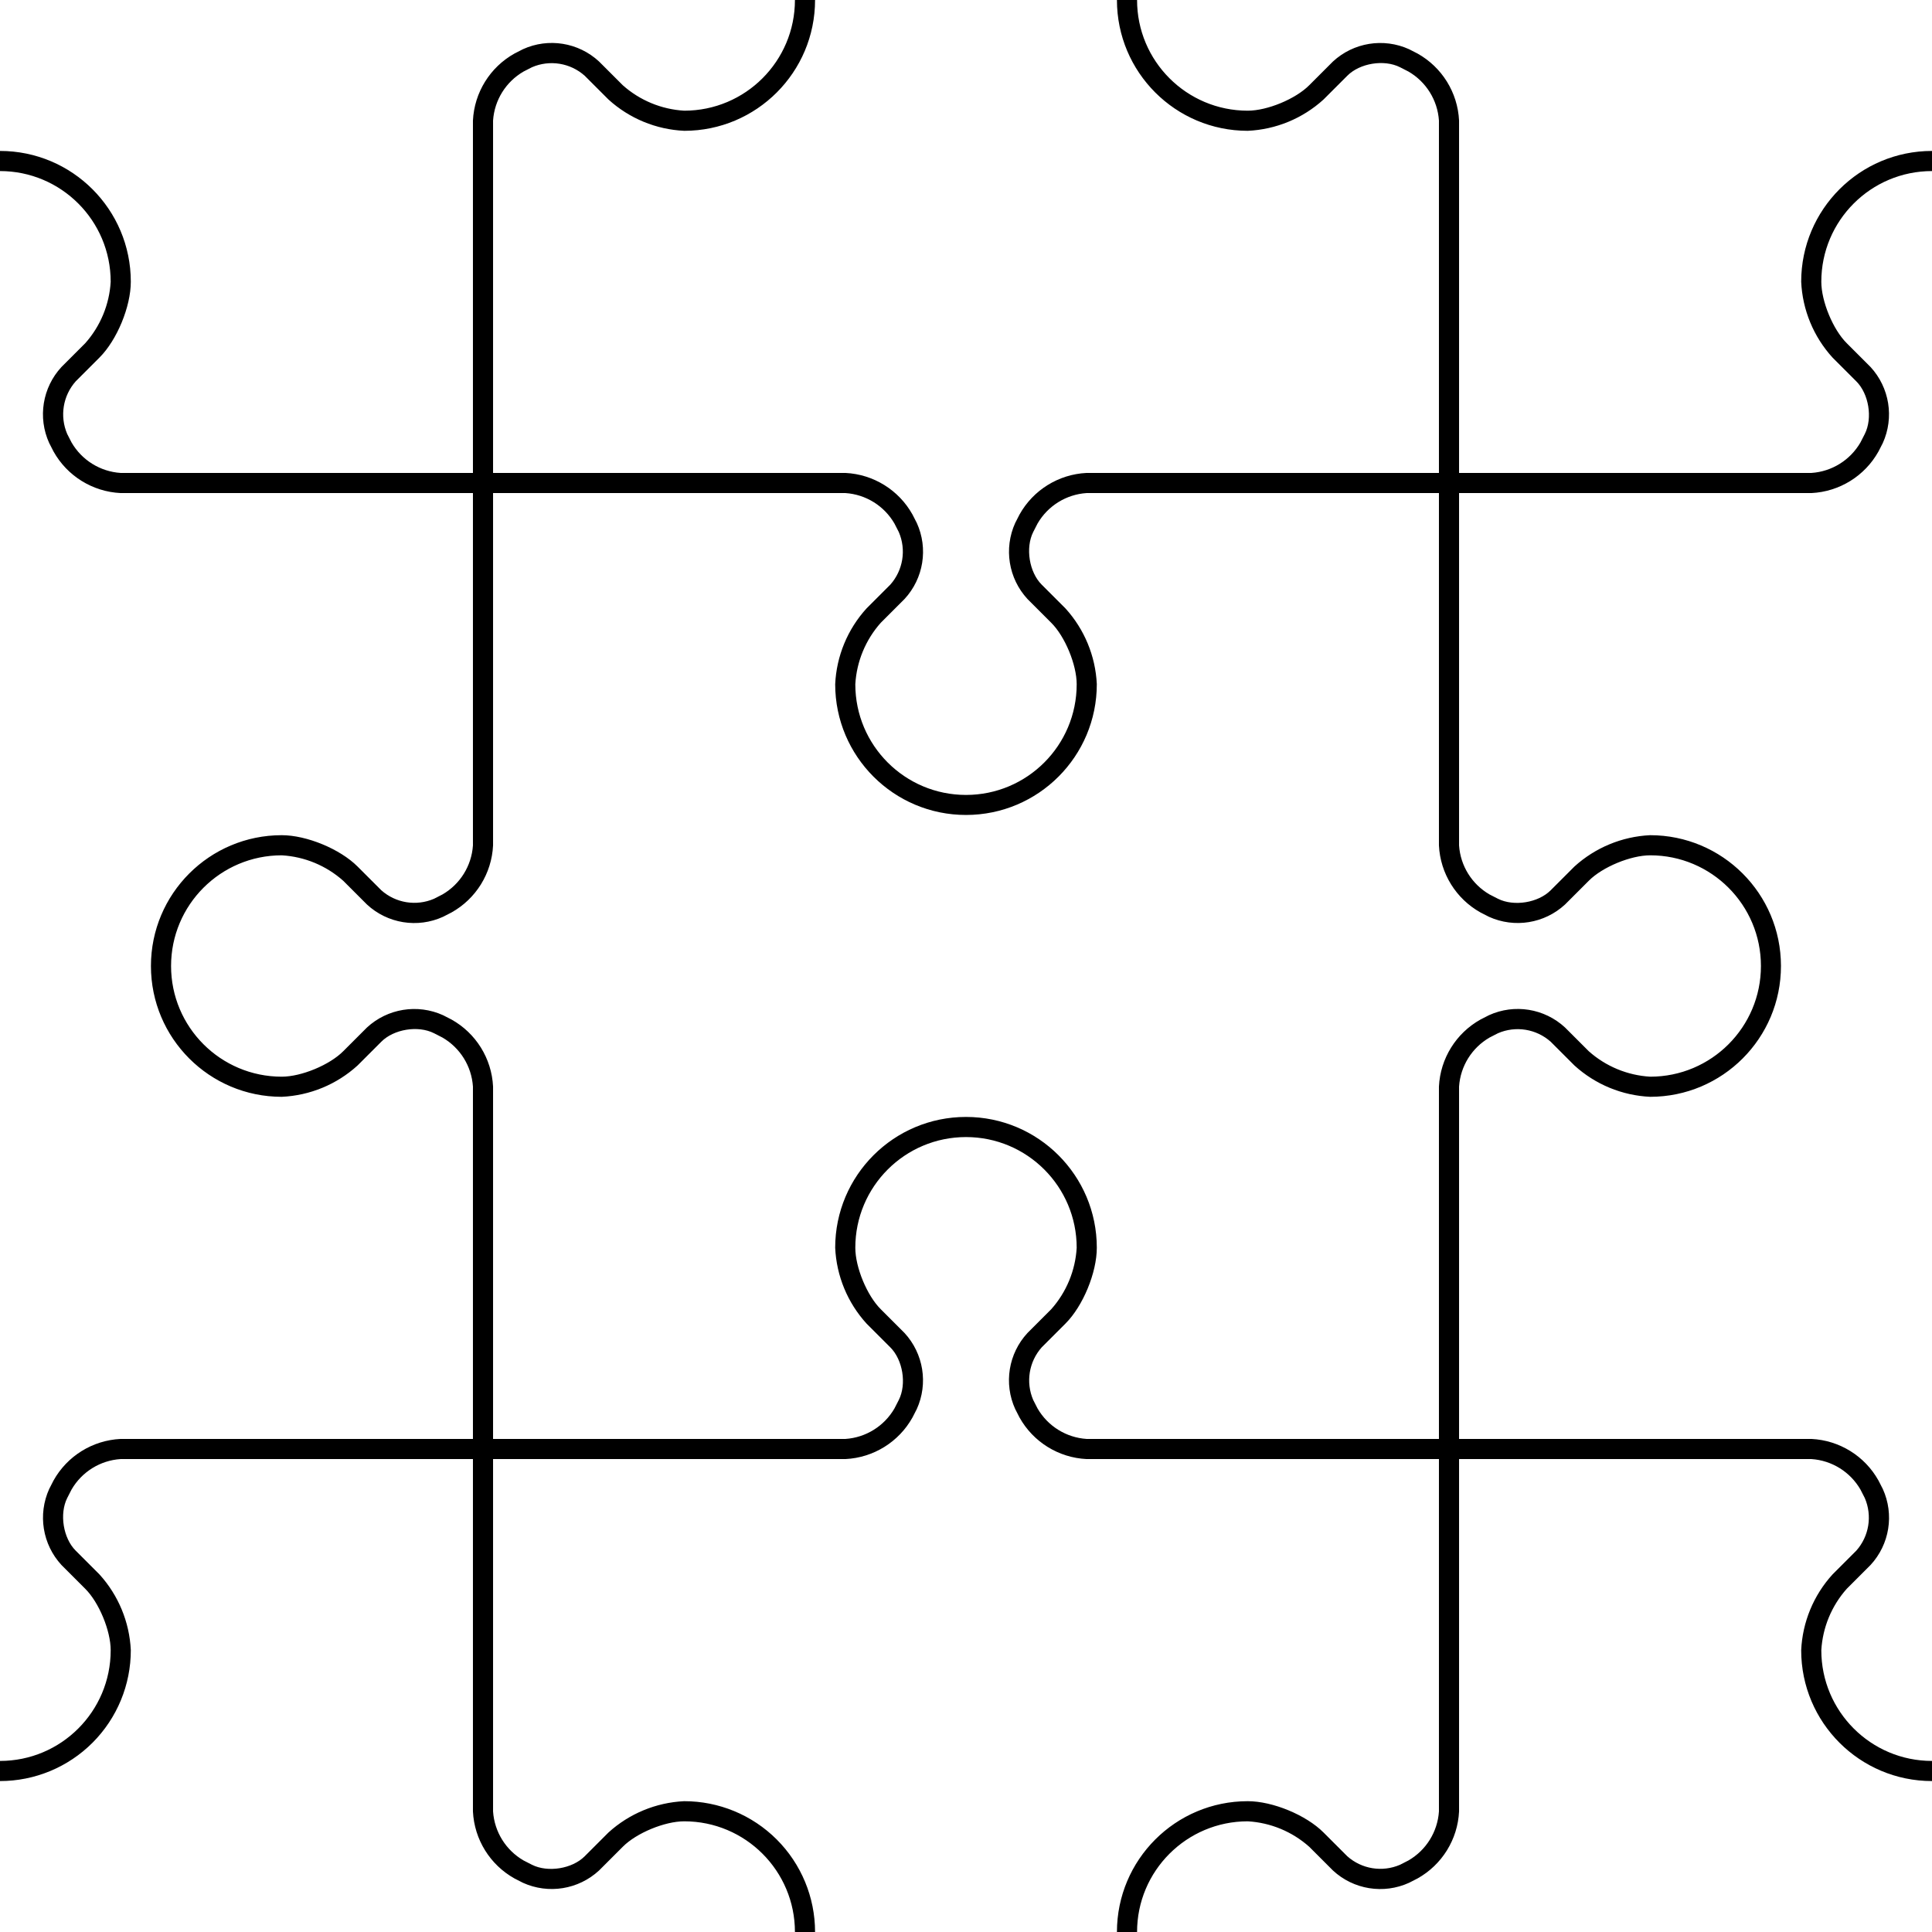
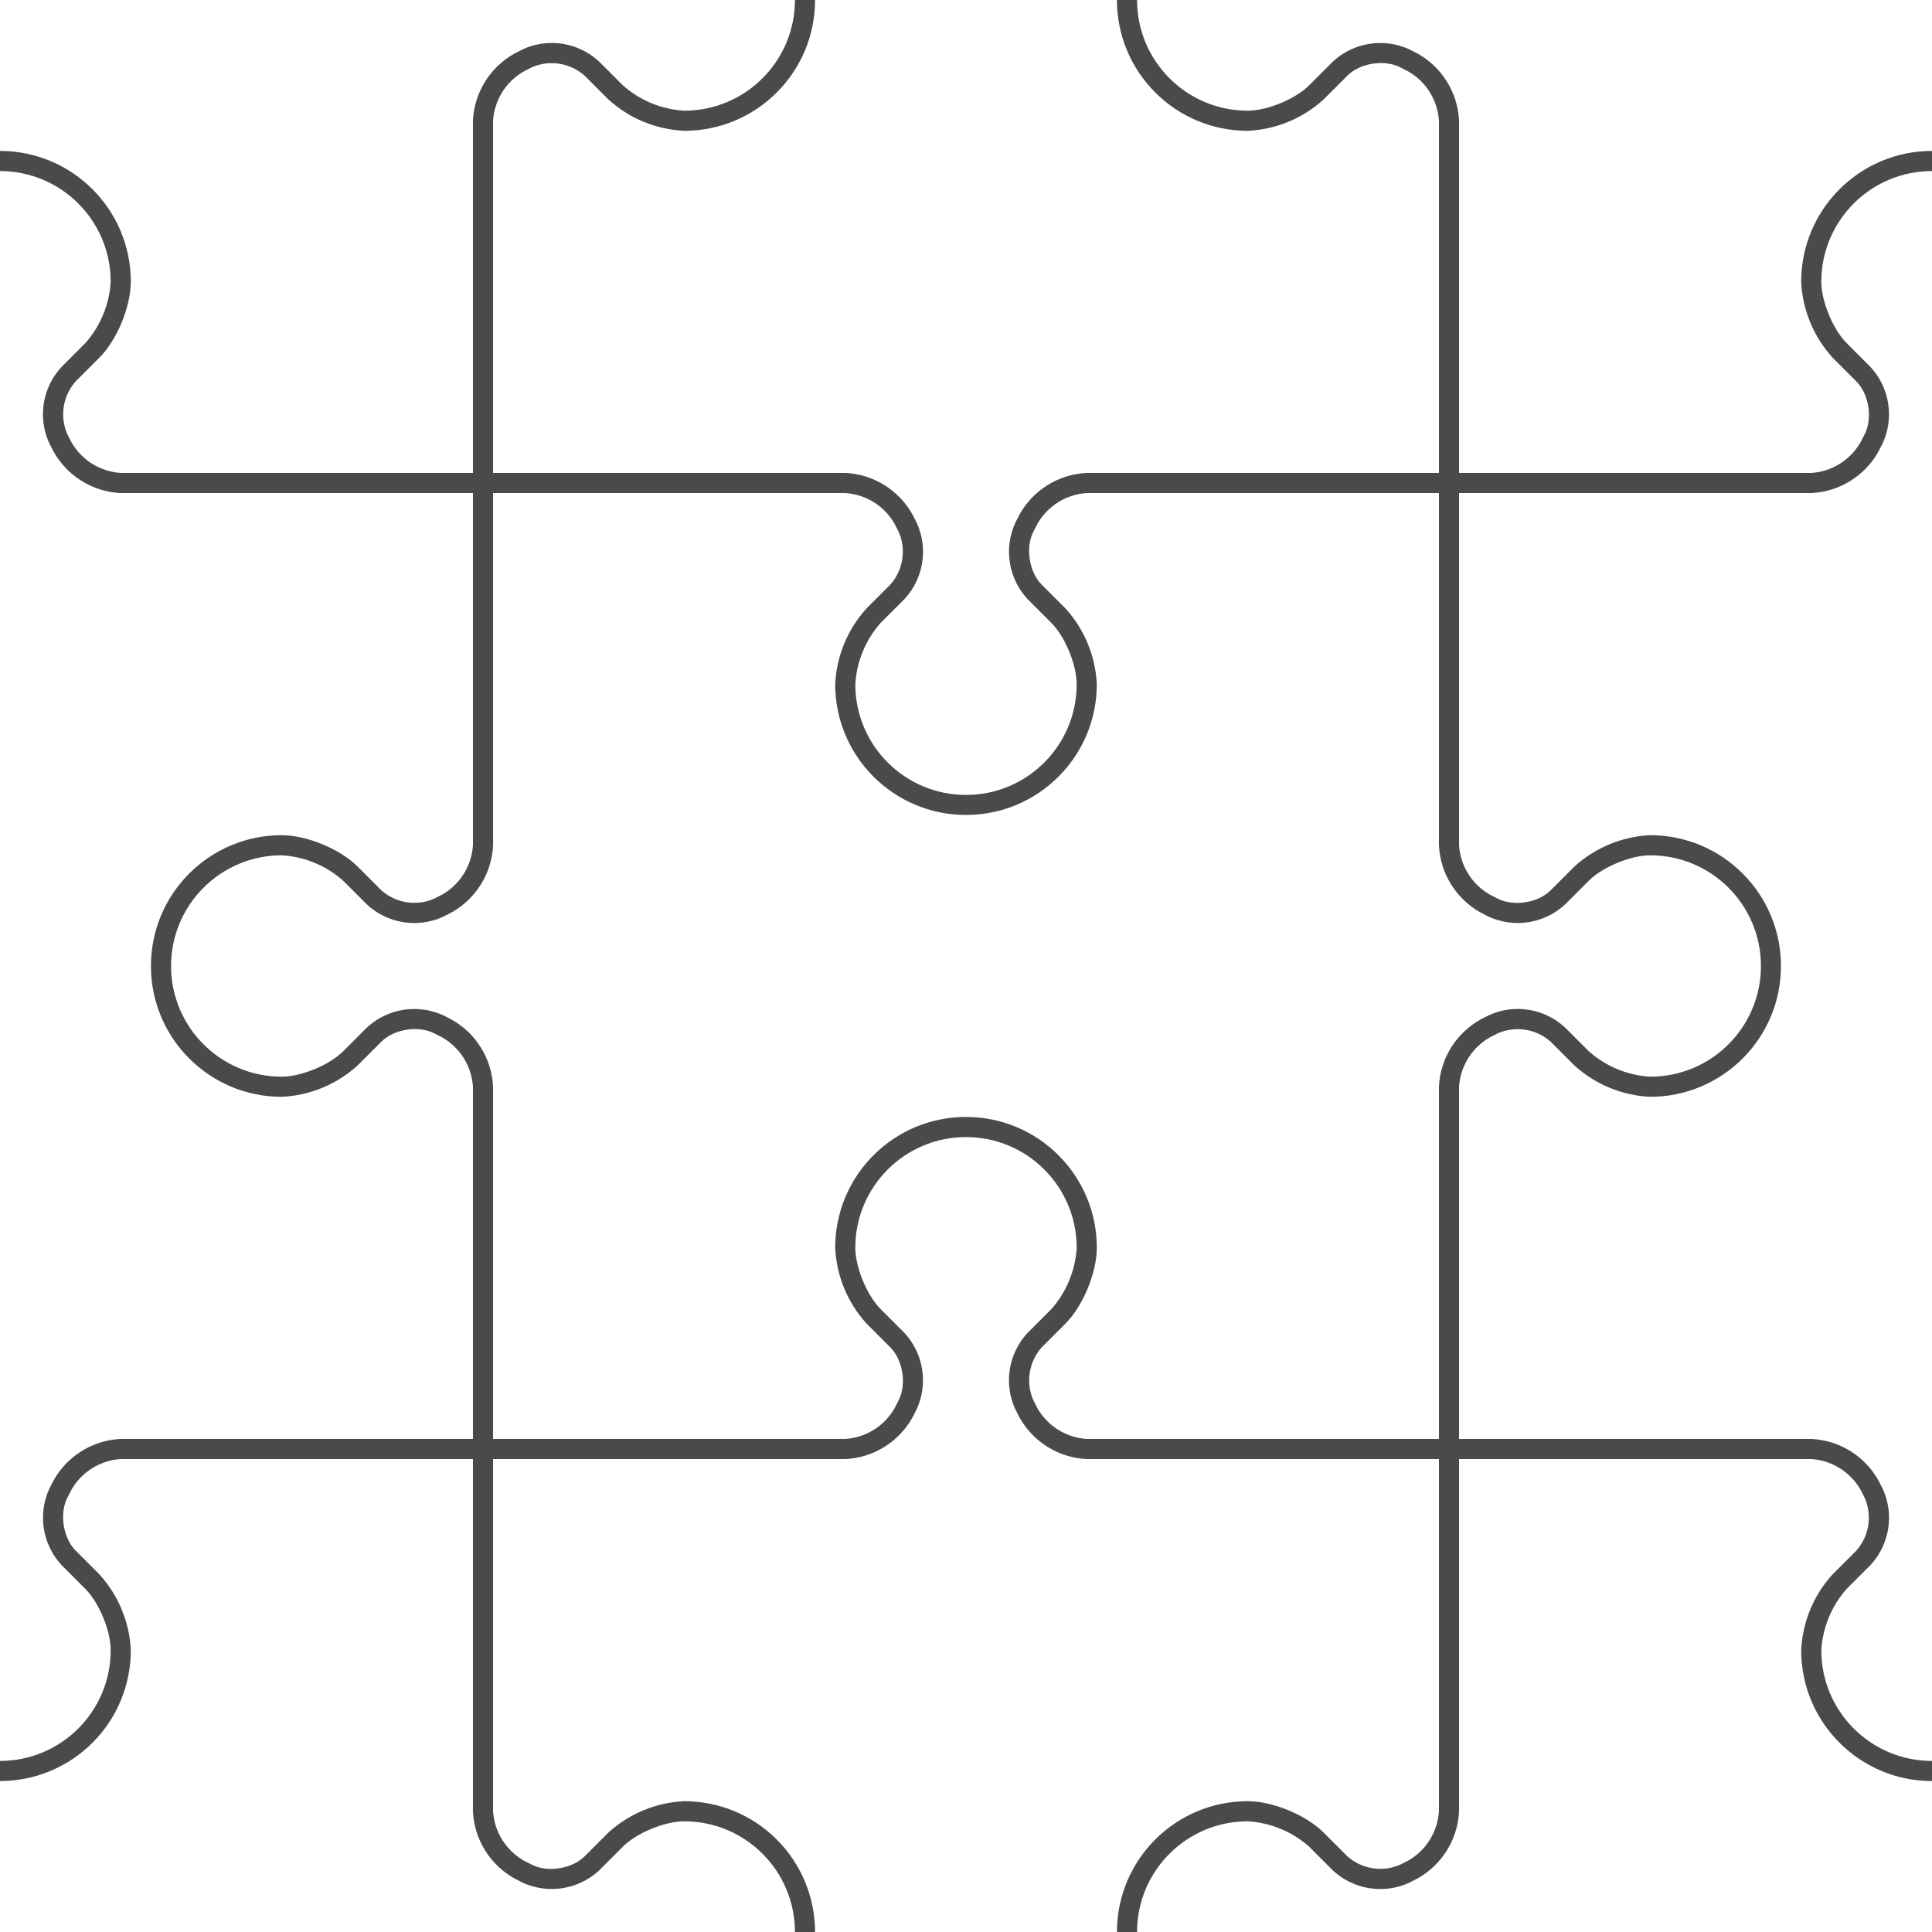
<svg xmlns="http://www.w3.org/2000/svg" width="192" height="192" viewBox="0 0 192 192">
-   <path fill="#000000" d="M192 15v2a11 11 0 0 0-11 11c0 1.94 1.16 4.75 2.53 6.11l2.36 2.36a6.93 6.93 0 0 1 1.22 7.56l-.43.84a8.08 8.08 0 0 1-6.66 4.13H145v35.02a6.1 6.1 0 0 0 3.03 4.87l.84.43c1.58.79 4 .4 5.24-.85l2.36-2.36a12.04 12.04 0 0 1 7.51-3.11 13 13 0 1 1 .02 26 12 12 0 0 1-7.53-3.11l-2.36-2.36a4.93 4.93 0 0 0-5.24-.85l-.84.43a6.1 6.1 0 0 0-3.03 4.87V143h35.02a8.08 8.08 0 0 1 6.66 4.13l.43.84a6.91 6.91 0 0 1-1.22 7.56l-2.36 2.36A10.06 10.06 0 0 0 181 164a11 11 0 0 0 11 11v2a13 13 0 0 1-13-13 12 12 0 0 1 3.11-7.53l2.36-2.36a4.93 4.93 0 0 0 .85-5.24l-.43-.84a6.1 6.1 0 0 0-4.87-3.03H145v35.02a8.08 8.08 0 0 1-4.13 6.66l-.84.43a6.91 6.91 0 0 1-7.56-1.22l-2.36-2.36A10.06 10.06 0 0 0 124 181a11 11 0 0 0-11 11h-2a13 13 0 0 1 13-13c2.47 0 5.79 1.37 7.53 3.11l2.36 2.36a4.94 4.94 0 0 0 5.24.85l.84-.43a6.1 6.1 0 0 0 3.03-4.87V145h-35.02a8.08 8.08 0 0 1-6.66-4.13l-.43-.84a6.91 6.91 0 0 1 1.22-7.56l2.36-2.36A10.06 10.06 0 0 0 107 124a11 11 0 0 0-22 0c0 1.94 1.16 4.75 2.53 6.11l2.36 2.36a6.93 6.93 0 0 1 1.22 7.56l-.43.84a8.08 8.08 0 0 1-6.66 4.13H49v35.02a6.1 6.1 0 0 0 3.03 4.87l.84.43c1.58.79 4 .4 5.24-.85l2.36-2.36a12.04 12.04 0 0 1 7.51-3.11A13 13 0 0 1 81 192h-2a11 11 0 0 0-11-11c-1.94 0-4.75 1.16-6.11 2.53l-2.36 2.36a6.93 6.93 0 0 1-7.56 1.22l-.84-.43a8.08 8.08 0 0 1-4.13-6.66V145H11.98a6.1 6.1 0 0 0-4.87 3.03l-.43.84c-.79 1.58-.4 4 .85 5.24l2.36 2.36a12.04 12.04 0 0 1 3.11 7.51A13 13 0 0 1 0 177v-2a11 11 0 0 0 11-11c0-1.94-1.16-4.75-2.53-6.11l-2.36-2.36a6.93 6.93 0 0 1-1.22-7.56l.43-.84a8.08 8.08 0 0 1 6.66-4.13H47v-35.02a6.1 6.1 0 0 0-3.03-4.87l-.84-.43c-1.59-.8-4-.4-5.24.85l-2.36 2.36A12 12 0 0 1 28 109a13 13 0 1 1 0-26c2.47 0 5.79 1.37 7.53 3.11l2.36 2.36a4.94 4.94 0 0 0 5.24.85l.84-.43A6.1 6.1 0 0 0 47 84.02V49H11.98a8.08 8.08 0 0 1-6.66-4.13l-.43-.84a6.91 6.91 0 0 1 1.22-7.56l2.36-2.36A10.06 10.06 0 0 0 11 28 11 11 0 0 0 0 17v-2a13 13 0 0 1 13 13c0 2.47-1.37 5.79-3.11 7.53l-2.36 2.36a4.94 4.94 0 0 0-.85 5.24l.43.84A6.1 6.1 0 0 0 11.98 47H47V11.98a8.08 8.08 0 0 1 4.13-6.66l.84-.43a6.91 6.91 0 0 1 7.56 1.22l2.36 2.36A10.06 10.06 0 0 0 68 11 11 11 0 0 0 79 0h2a13 13 0 0 1-13 13 12 12 0 0 1-7.53-3.11l-2.36-2.36a4.93 4.93 0 0 0-5.24-.85l-.84.43A6.1 6.1 0 0 0 49 11.98V47h35.02a8.08 8.08 0 0 1 6.66 4.13l.43.84a6.91 6.91 0 0 1-1.22 7.56l-2.36 2.36A10.06 10.06 0 0 0 85 68a11 11 0 0 0 22 0c0-1.94-1.16-4.75-2.53-6.11l-2.36-2.36a6.93 6.93 0 0 1-1.22-7.56l.43-.84a8.08 8.08 0 0 1 6.66-4.13H143V11.98a6.1 6.1 0 0 0-3.03-4.87l-.84-.43c-1.59-.8-4-.4-5.24.85l-2.36 2.36A12 12 0 0 1 124 13a13 13 0 0 1-13-13h2a11 11 0 0 0 11 11c1.94 0 4.75-1.16 6.11-2.53l2.36-2.36a6.93 6.93 0 0 1 7.56-1.22l.84.43a8.08 8.08 0 0 1 4.13 6.66V47h35.02a6.1 6.1 0 0 0 4.87-3.03l.43-.84c.8-1.59.4-4-.85-5.24l-2.36-2.36A12 12 0 0 1 179 28a13 13 0 0 1 13-13zM84.02 143a6.1 6.1 0 0 0 4.87-3.03l.43-.84c.8-1.59.4-4-.85-5.24l-2.36-2.36A12 12 0 0 1 83 124a13 13 0 1 1 26 0c0 2.47-1.37 5.79-3.11 7.53l-2.36 2.36a4.94 4.94 0 0 0-.85 5.24l.43.84a6.1 6.1 0 0 0 4.87 3.03H143v-35.02a8.08 8.08 0 0 1 4.13-6.66l.84-.43a6.91 6.91 0 0 1 7.56 1.22l2.36 2.36A10.06 10.06 0 0 0 164 107a11 11 0 0 0 0-22c-1.94 0-4.75 1.16-6.11 2.53l-2.36 2.36a6.93 6.93 0 0 1-7.56 1.22l-.84-.43a8.08 8.08 0 0 1-4.13-6.66V49h-35.02a6.1 6.1 0 0 0-4.87 3.03l-.43.84c-.79 1.58-.4 4 .85 5.24l2.36 2.36a12.04 12.04 0 0 1 3.11 7.51A13 13 0 1 1 83 68a12 12 0 0 1 3.11-7.53l2.36-2.36a4.93 4.93 0 0 0 .85-5.24l-.43-.84A6.1 6.1 0 0 0 84.02 49H49v35.02a8.08 8.08 0 0 1-4.13 6.66l-.84.43a6.91 6.91 0 0 1-7.56-1.22l-2.36-2.36A10.06 10.06 0 0 0 28 85a11 11 0 0 0 0 22c1.94 0 4.75-1.16 6.11-2.53l2.36-2.36a6.93 6.93 0 0 1 7.56-1.22l.84.43a8.08 8.08 0 0 1 4.13 6.66V143h35.02z" />
+   <path fill="#4A4A4A" d="M192 15v2a11 11 0 0 0-11 11c0 1.94 1.16 4.75 2.53 6.11l2.36 2.36a6.93 6.93 0 0 1 1.22 7.56l-.43.84a8.08 8.08 0 0 1-6.66 4.13H145v35.02a6.1 6.1 0 0 0 3.03 4.87l.84.43c1.58.79 4 .4 5.24-.85l2.36-2.36a12.04 12.04 0 0 1 7.51-3.11 13 13 0 1 1 .02 26 12 12 0 0 1-7.53-3.11l-2.36-2.36a4.93 4.93 0 0 0-5.24-.85l-.84.43a6.1 6.1 0 0 0-3.03 4.87V143h35.02a8.08 8.08 0 0 1 6.66 4.13l.43.84a6.91 6.91 0 0 1-1.22 7.56l-2.36 2.36A10.06 10.06 0 0 0 181 164a11 11 0 0 0 11 11v2a13 13 0 0 1-13-13 12 12 0 0 1 3.11-7.53l2.36-2.36a4.93 4.93 0 0 0 .85-5.24l-.43-.84a6.1 6.1 0 0 0-4.87-3.03H145v35.02a8.08 8.08 0 0 1-4.13 6.66l-.84.43a6.91 6.91 0 0 1-7.56-1.22l-2.36-2.36A10.06 10.06 0 0 0 124 181a11 11 0 0 0-11 11h-2a13 13 0 0 1 13-13c2.47 0 5.79 1.37 7.53 3.11l2.36 2.36a4.94 4.94 0 0 0 5.24.85l.84-.43a6.1 6.1 0 0 0 3.03-4.87V145h-35.02a8.08 8.08 0 0 1-6.66-4.13l-.43-.84a6.91 6.91 0 0 1 1.22-7.56l2.36-2.36A10.06 10.06 0 0 0 107 124a11 11 0 0 0-22 0c0 1.94 1.16 4.75 2.53 6.11l2.36 2.36a6.93 6.93 0 0 1 1.22 7.56l-.43.84a8.08 8.08 0 0 1-6.66 4.13H49v35.02a6.1 6.1 0 0 0 3.03 4.87l.84.43c1.58.79 4 .4 5.24-.85l2.36-2.36a12.04 12.04 0 0 1 7.51-3.11A13 13 0 0 1 81 192h-2a11 11 0 0 0-11-11c-1.94 0-4.75 1.16-6.11 2.53l-2.36 2.36a6.93 6.93 0 0 1-7.56 1.22l-.84-.43a8.08 8.08 0 0 1-4.13-6.66V145H11.98a6.1 6.1 0 0 0-4.87 3.03l-.43.84c-.79 1.58-.4 4 .85 5.24l2.36 2.36a12.04 12.04 0 0 1 3.11 7.51A13 13 0 0 1 0 177v-2a11 11 0 0 0 11-11c0-1.94-1.16-4.75-2.53-6.11l-2.36-2.36a6.93 6.93 0 0 1-1.22-7.56l.43-.84a8.08 8.08 0 0 1 6.66-4.13H47v-35.02a6.1 6.1 0 0 0-3.03-4.87l-.84-.43c-1.59-.8-4-.4-5.24.85l-2.36 2.36A12 12 0 0 1 28 109a13 13 0 1 1 0-26c2.47 0 5.79 1.37 7.53 3.11l2.36 2.36a4.94 4.94 0 0 0 5.24.85l.84-.43A6.1 6.1 0 0 0 47 84.02V49H11.98a8.08 8.08 0 0 1-6.66-4.13l-.43-.84a6.91 6.91 0 0 1 1.22-7.56l2.36-2.36A10.06 10.06 0 0 0 11 28 11 11 0 0 0 0 17v-2a13 13 0 0 1 13 13c0 2.47-1.37 5.79-3.11 7.53l-2.36 2.36a4.94 4.94 0 0 0-.85 5.24l.43.84A6.1 6.1 0 0 0 11.98 47H47V11.98a8.08 8.08 0 0 1 4.13-6.66l.84-.43a6.91 6.91 0 0 1 7.56 1.22l2.36 2.36A10.06 10.06 0 0 0 68 11 11 11 0 0 0 79 0h2a13 13 0 0 1-13 13 12 12 0 0 1-7.53-3.11l-2.36-2.36a4.93 4.93 0 0 0-5.24-.85l-.84.43A6.1 6.1 0 0 0 49 11.98V47h35.02a8.08 8.08 0 0 1 6.66 4.13l.43.84a6.91 6.91 0 0 1-1.22 7.56l-2.36 2.36A10.06 10.06 0 0 0 85 68a11 11 0 0 0 22 0c0-1.94-1.16-4.75-2.53-6.11l-2.36-2.36a6.93 6.93 0 0 1-1.22-7.56l.43-.84a8.08 8.08 0 0 1 6.66-4.13H143V11.98a6.1 6.1 0 0 0-3.03-4.87l-.84-.43c-1.59-.8-4-.4-5.24.85l-2.36 2.36A12 12 0 0 1 124 13a13 13 0 0 1-13-13h2a11 11 0 0 0 11 11c1.94 0 4.75-1.16 6.11-2.53l2.36-2.36a6.93 6.93 0 0 1 7.56-1.22l.84.43a8.08 8.08 0 0 1 4.13 6.66V47h35.02a6.1 6.1 0 0 0 4.87-3.03l.43-.84c.8-1.59.4-4-.85-5.24l-2.36-2.36A12 12 0 0 1 179 28a13 13 0 0 1 13-13zM84.02 143a6.1 6.1 0 0 0 4.87-3.03l.43-.84c.8-1.59.4-4-.85-5.24l-2.36-2.36A12 12 0 0 1 83 124a13 13 0 1 1 26 0c0 2.47-1.37 5.79-3.11 7.53l-2.36 2.36a4.94 4.94 0 0 0-.85 5.24l.43.84a6.1 6.1 0 0 0 4.87 3.03H143v-35.02a8.08 8.08 0 0 1 4.13-6.66l.84-.43a6.91 6.91 0 0 1 7.56 1.22l2.36 2.36A10.06 10.06 0 0 0 164 107a11 11 0 0 0 0-22c-1.94 0-4.75 1.16-6.11 2.53l-2.36 2.36a6.93 6.93 0 0 1-7.56 1.22l-.84-.43a8.08 8.08 0 0 1-4.13-6.66V49h-35.02a6.1 6.1 0 0 0-4.87 3.03l-.43.84c-.79 1.58-.4 4 .85 5.24l2.36 2.36a12.04 12.04 0 0 1 3.11 7.51A13 13 0 1 1 83 68a12 12 0 0 1 3.11-7.53l2.36-2.36a4.93 4.93 0 0 0 .85-5.24l-.43-.84A6.1 6.1 0 0 0 84.02 49H49v35.02a8.08 8.08 0 0 1-4.13 6.66l-.84.43a6.91 6.91 0 0 1-7.56-1.22l-2.36-2.36A10.06 10.06 0 0 0 28 85a11 11 0 0 0 0 22c1.94 0 4.75-1.16 6.11-2.53l2.36-2.36a6.93 6.93 0 0 1 7.56-1.22l.84.43a8.08 8.08 0 0 1 4.13 6.66V143h35.02z" />
</svg>
